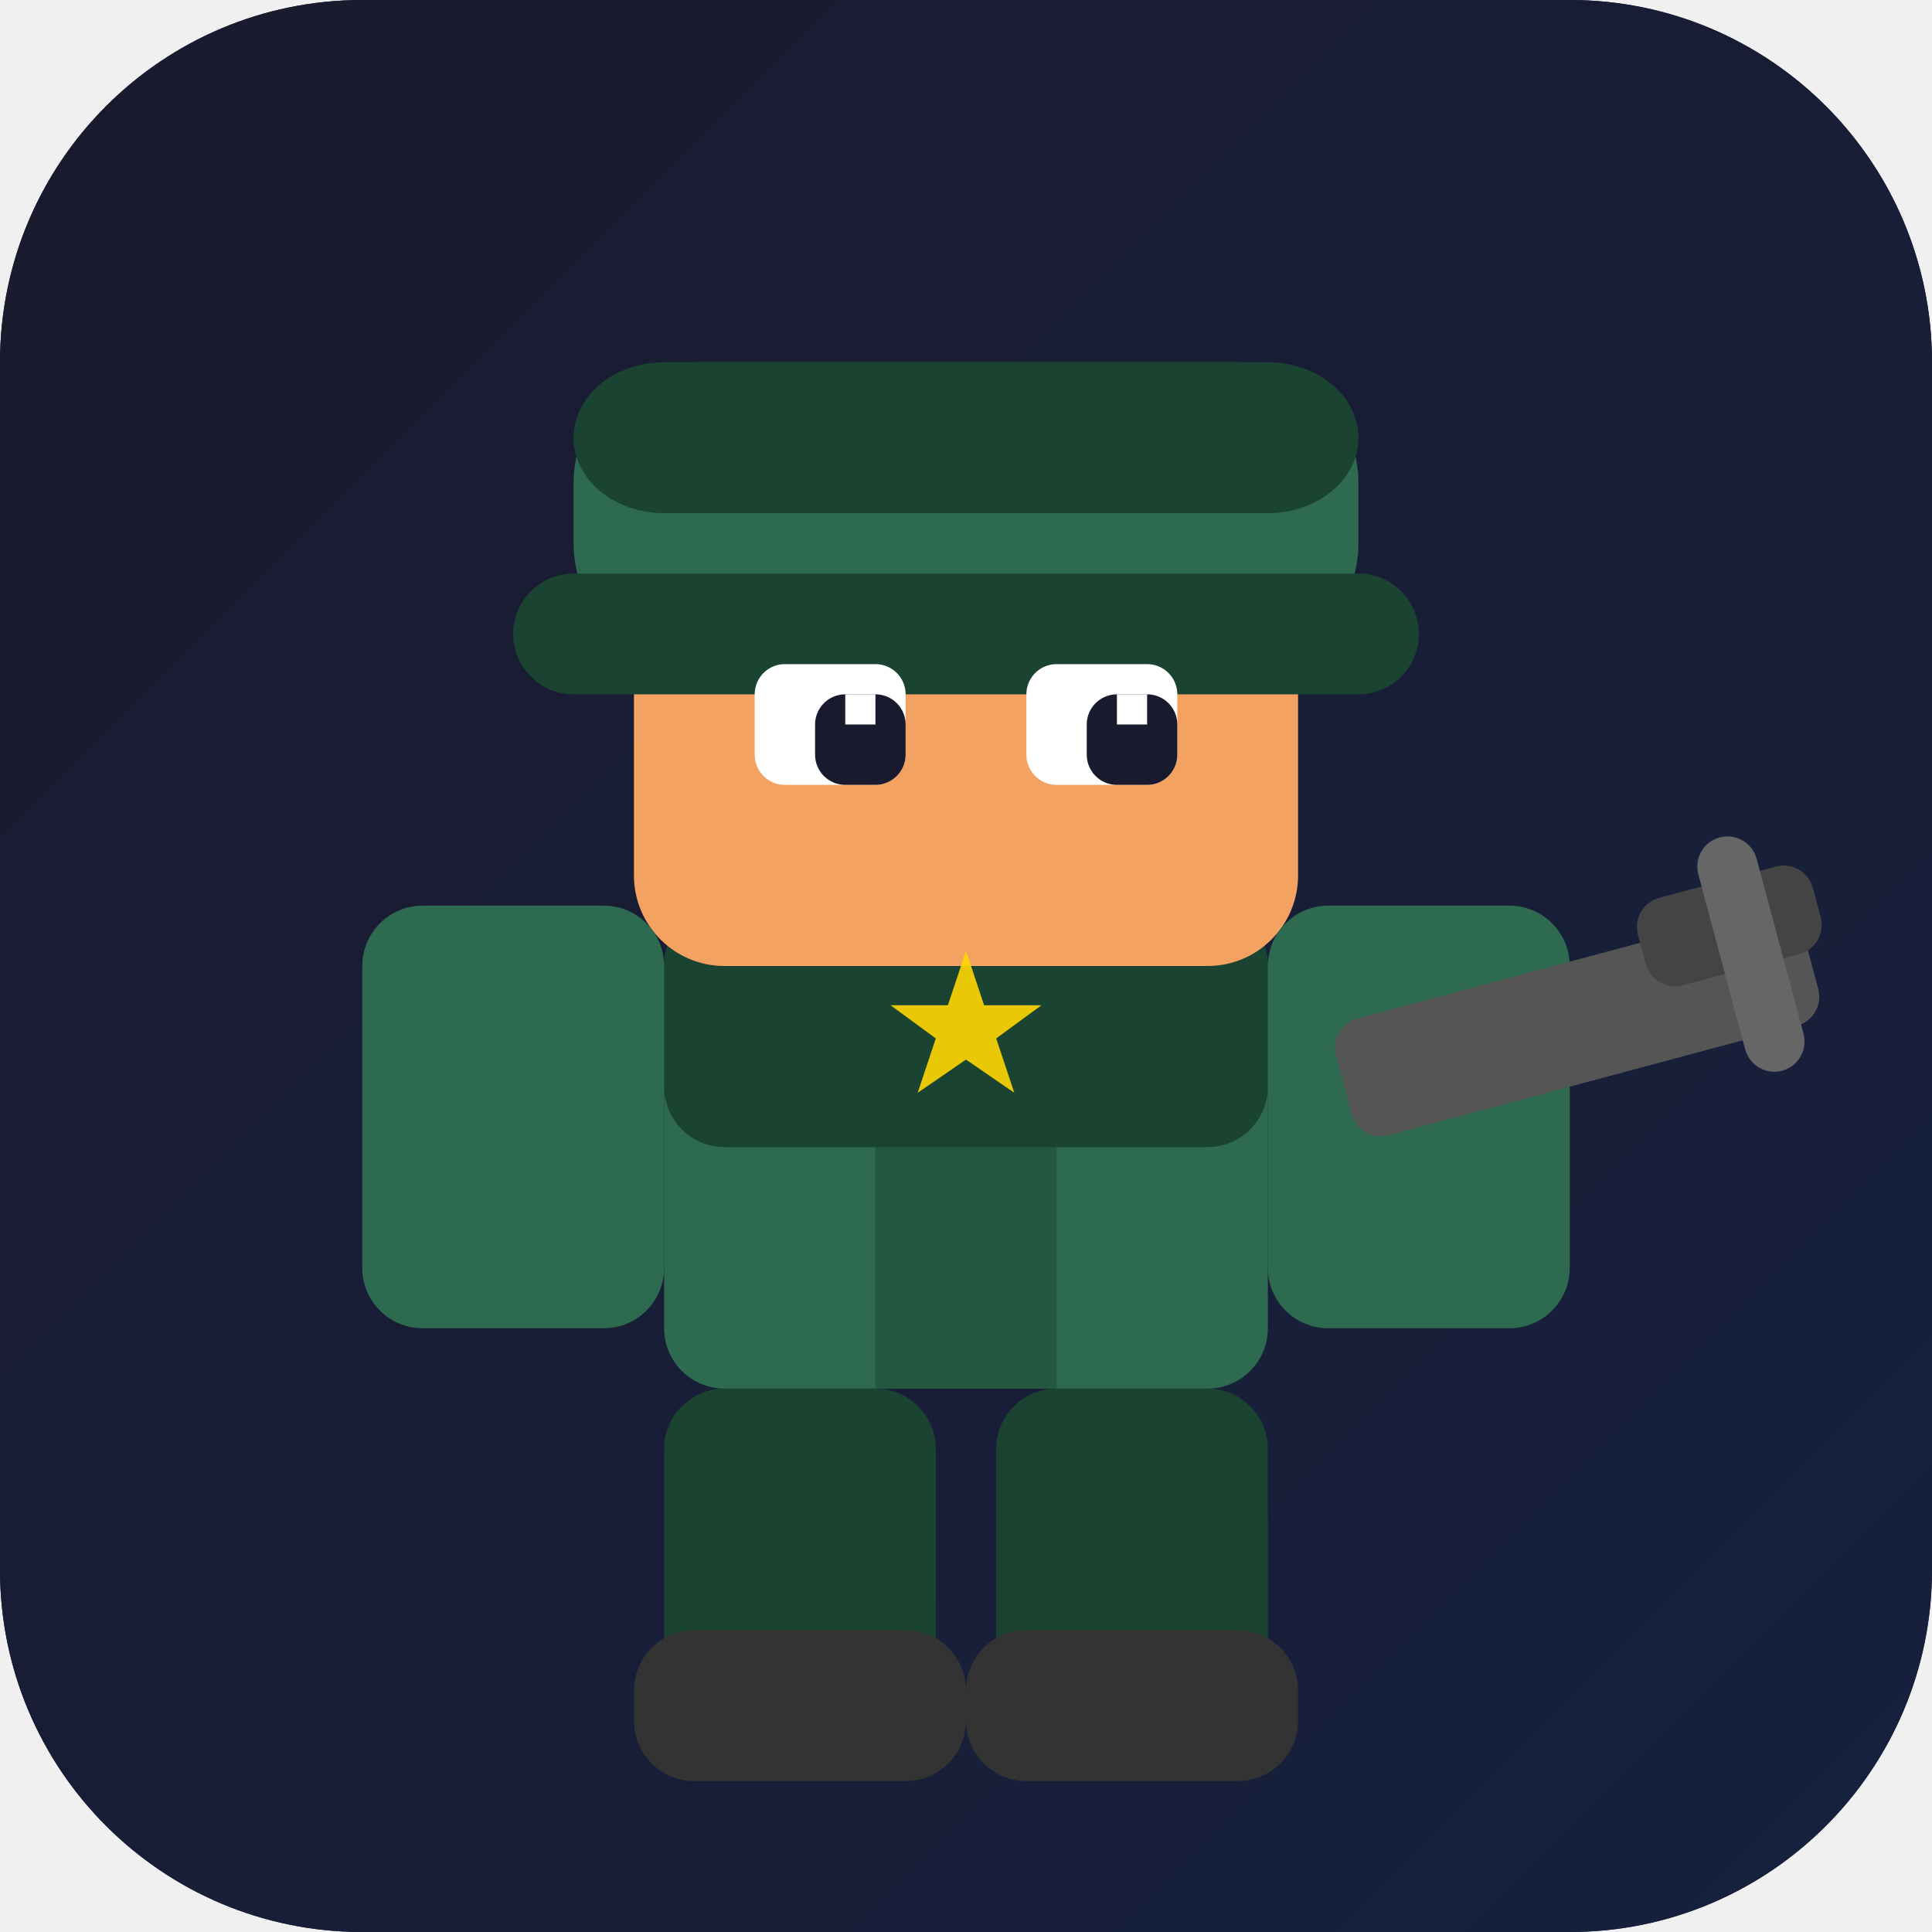
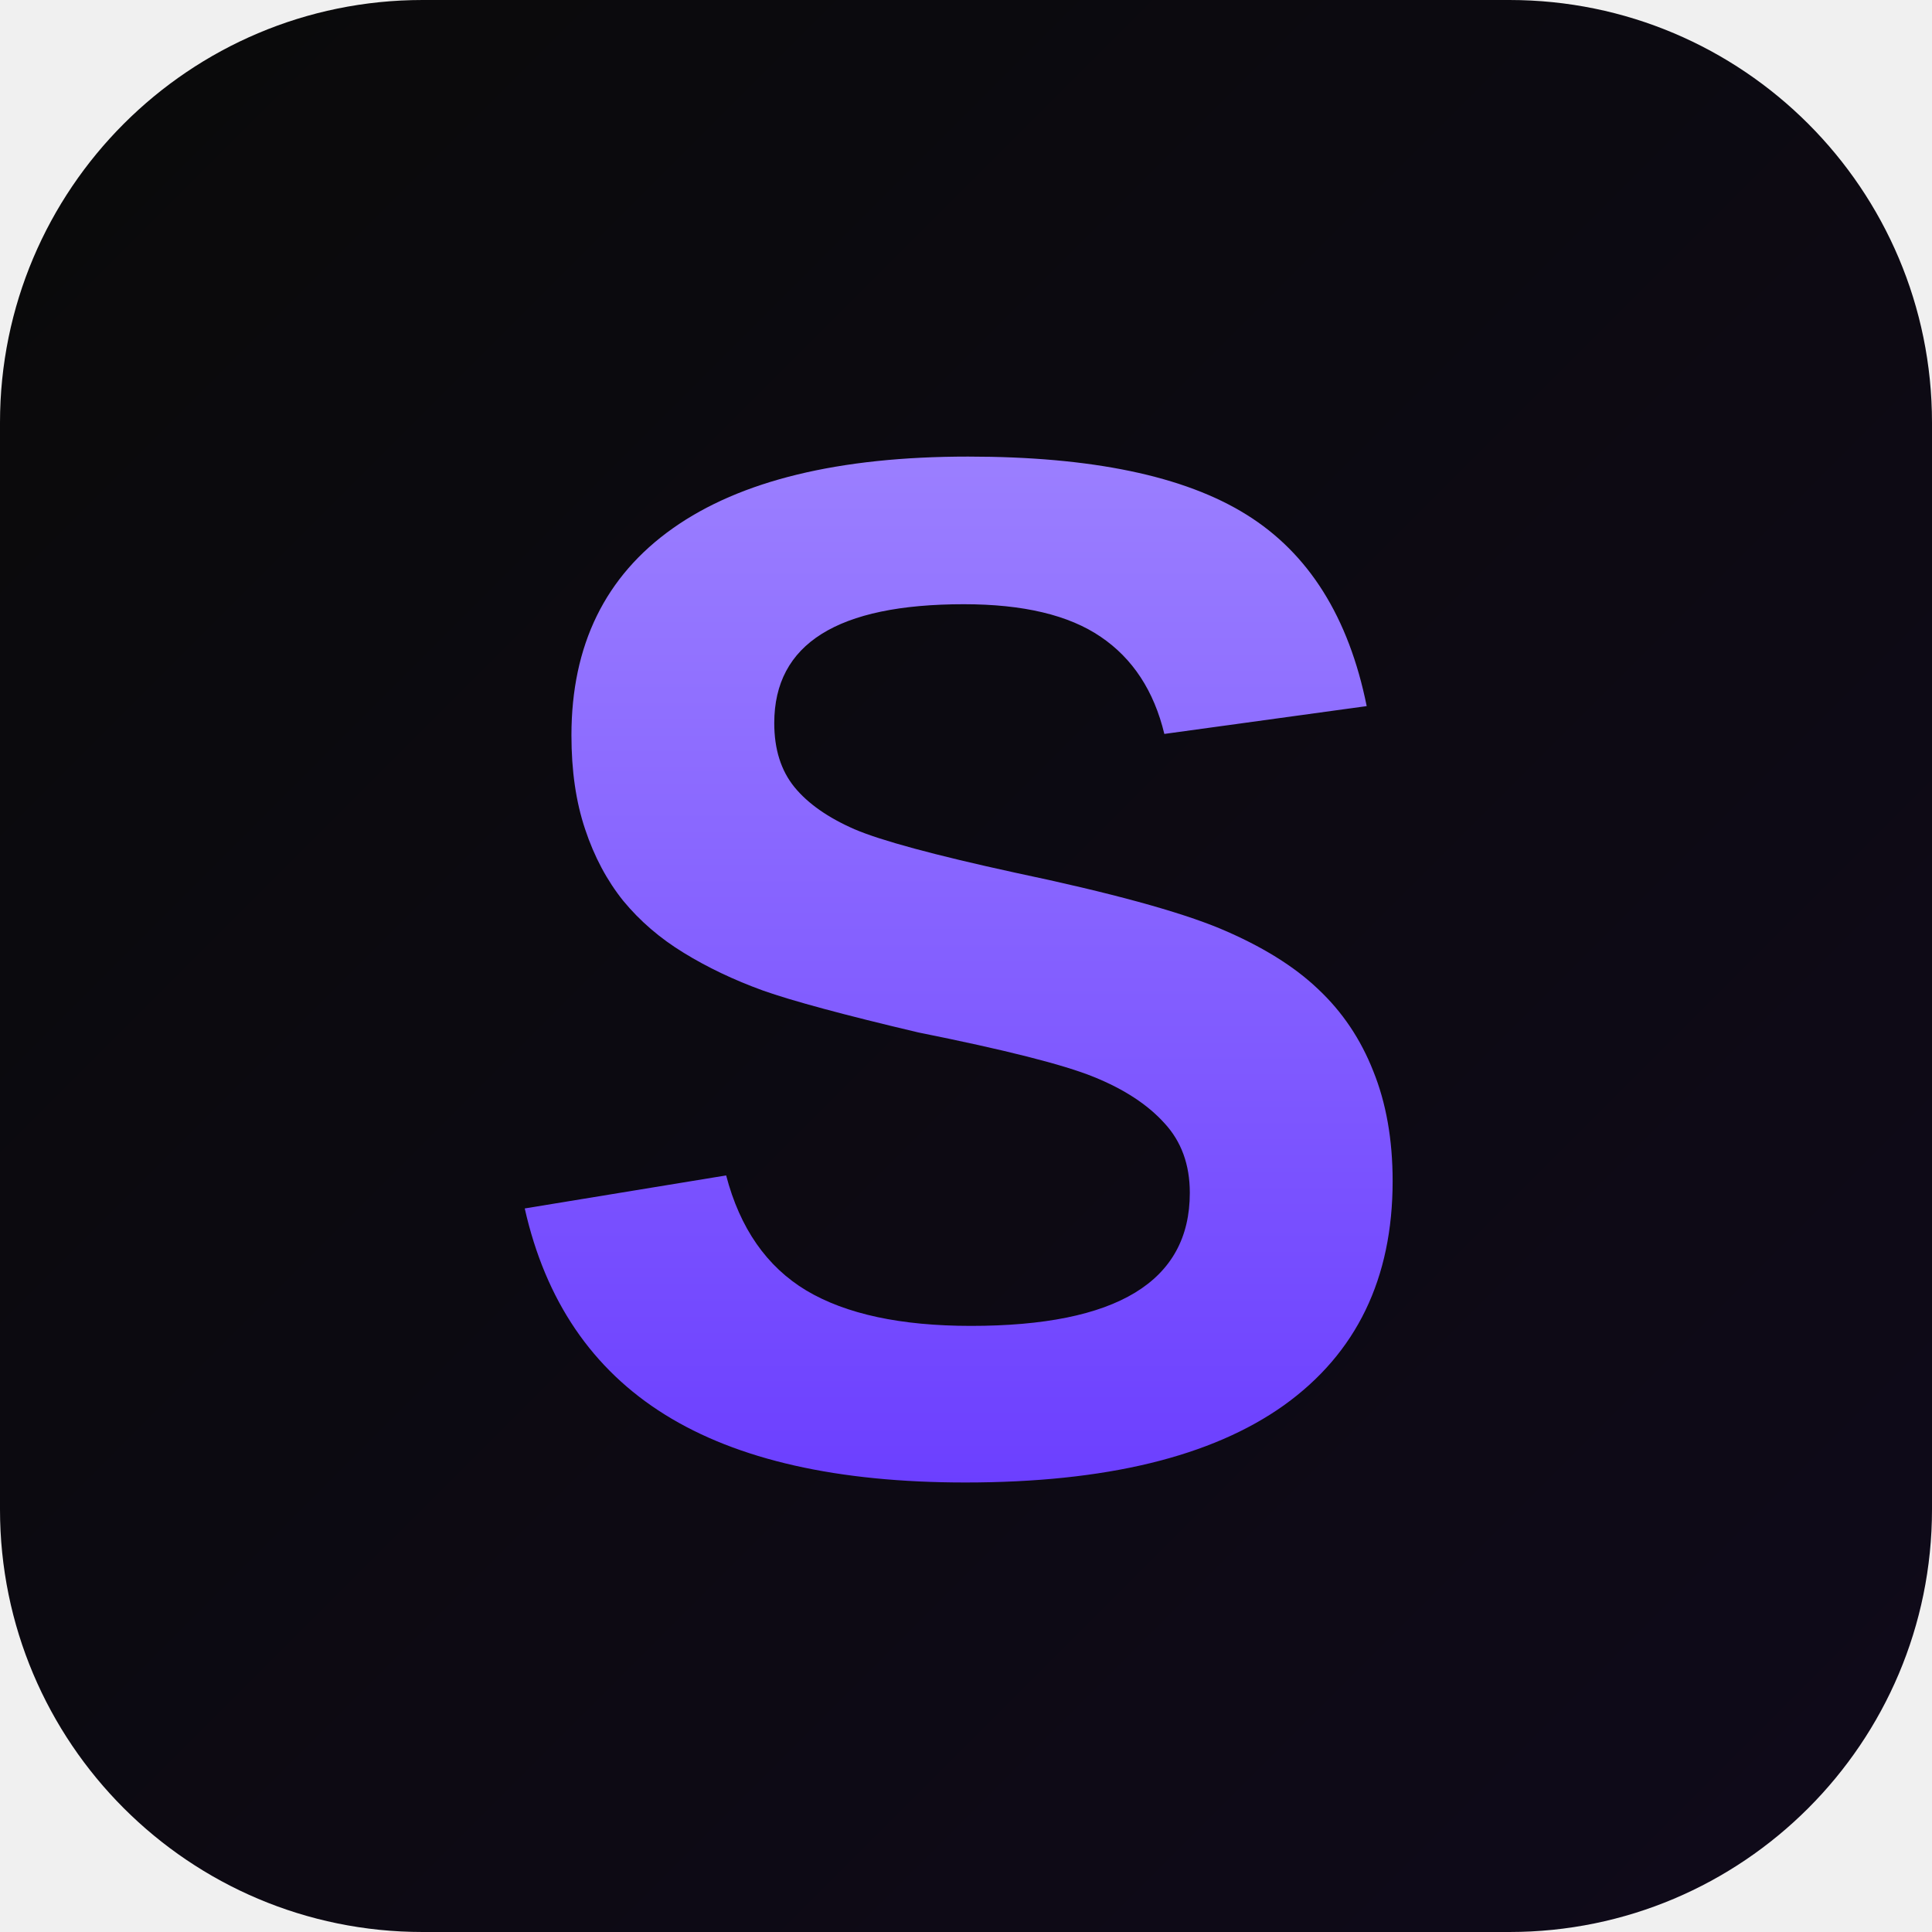
<svg xmlns="http://www.w3.org/2000/svg" viewBox="0 0 64 64" width="64" height="64">
-   <rect width="64" height="64" rx="12" fill="#1a1a2e" />
-   <rect width="64" height="64" rx="12" fill="url(#bg-grad)" />
  <defs>
-     <linearGradient id="bg-grad" x1="0" y1="0" x2="1" y2="1">
-       <stop offset="0%" stop-color="#1a1a2e" />
-       <stop offset="100%" stop-color="#16213e" />
+     <linearGradient id="bg" x1="0" y1="0" x2="1" y2="1">
+       <stop offset="0%" stop-color="#0a0a0a" />
+       <stop offset="100%" stop-color="#0f0a1a" />
+     </linearGradient>
+     <linearGradient id="s" x1="0" y1="0" x2="0" y2="1">
+       <stop offset="0%" stop-color="#9b7fff" />
+       <stop offset="100%" stop-color="#6c3fff" />
    </linearGradient>
  </defs>
-   <rect x="22" y="30" width="20" height="16" rx="2" fill="#2d6a4f" />
-   <rect x="22" y="30" width="20" height="8" rx="2" fill="#1b4332" />
-   <rect x="29" y="30" width="6" height="16" fill="#1b4332" opacity="0.5" />
-   <rect x="21" y="14" width="22" height="18" rx="3" fill="#f4a261" />
-   <rect x="19" y="12" width="26" height="10" rx="4" fill="#2d6a4f" />
-   <rect x="19" y="12" width="26" height="5" rx="3" fill="#1b4332" />
-   <rect x="17" y="19" width="30" height="4" rx="2" fill="#1b4332" />
-   <rect x="25" y="22" width="5" height="4" rx="1" fill="#fff" />
-   <rect x="34" y="22" width="5" height="4" rx="1" fill="#fff" />
-   <rect x="27" y="23" width="3" height="3" rx="1" fill="#1a1a2e" />
-   <rect x="36" y="23" width="3" height="3" rx="1" fill="#1a1a2e" />
-   <rect x="28" y="23" width="1" height="1" fill="#fff" />
-   <rect x="37" y="23" width="1" height="1" fill="#fff" />
-   <rect x="12" y="30" width="10" height="14" rx="2" fill="#2d6a4f" />
-   <rect x="42" y="30" width="10" height="14" rx="2" fill="#2d6a4f" />
-   <rect x="22" y="46" width="9" height="12" rx="2" fill="#1b4332" />
-   <rect x="33" y="46" width="9" height="12" rx="2" fill="#1b4332" />
-   <rect x="21" y="54" width="11" height="5" rx="2" fill="#333" />
-   <rect x="32" y="54" width="11" height="5" rx="2" fill="#333" />
-   <rect x="44" y="34" width="16" height="4" rx="1" fill="#555" transform="rotate(-15 44 34)" />
-   <rect x="54" y="30" width="6" height="3" rx="1" fill="#444" transform="rotate(-15 54 30)" />
-   <rect x="56" y="28" width="2" height="8" rx="1" fill="#666" transform="rotate(-15 56 28)" />
-   <polygon points="32,33 33.2,36.6 37,36.6 34,38.8 35.2,42.4 32,40.2 28.8,42.4 30,38.8 27,36.6 30.8,36.6" fill="#ffd700" opacity="0.9" transform="scale(0.5) translate(32,30)" />
+   <rect width="64" height="64" rx="14" fill="url(#bg)" />
+   <svg x="10" y="8" width="44" height="48" viewBox="0 0 44 48">
+     <text x="22" y="24" font-family="'Arial Black', Arial, sans-serif" font-size="48" font-weight="900" fill="url(#s)" text-anchor="middle" dominant-baseline="central">S</text>
+   </svg>
</svg>
